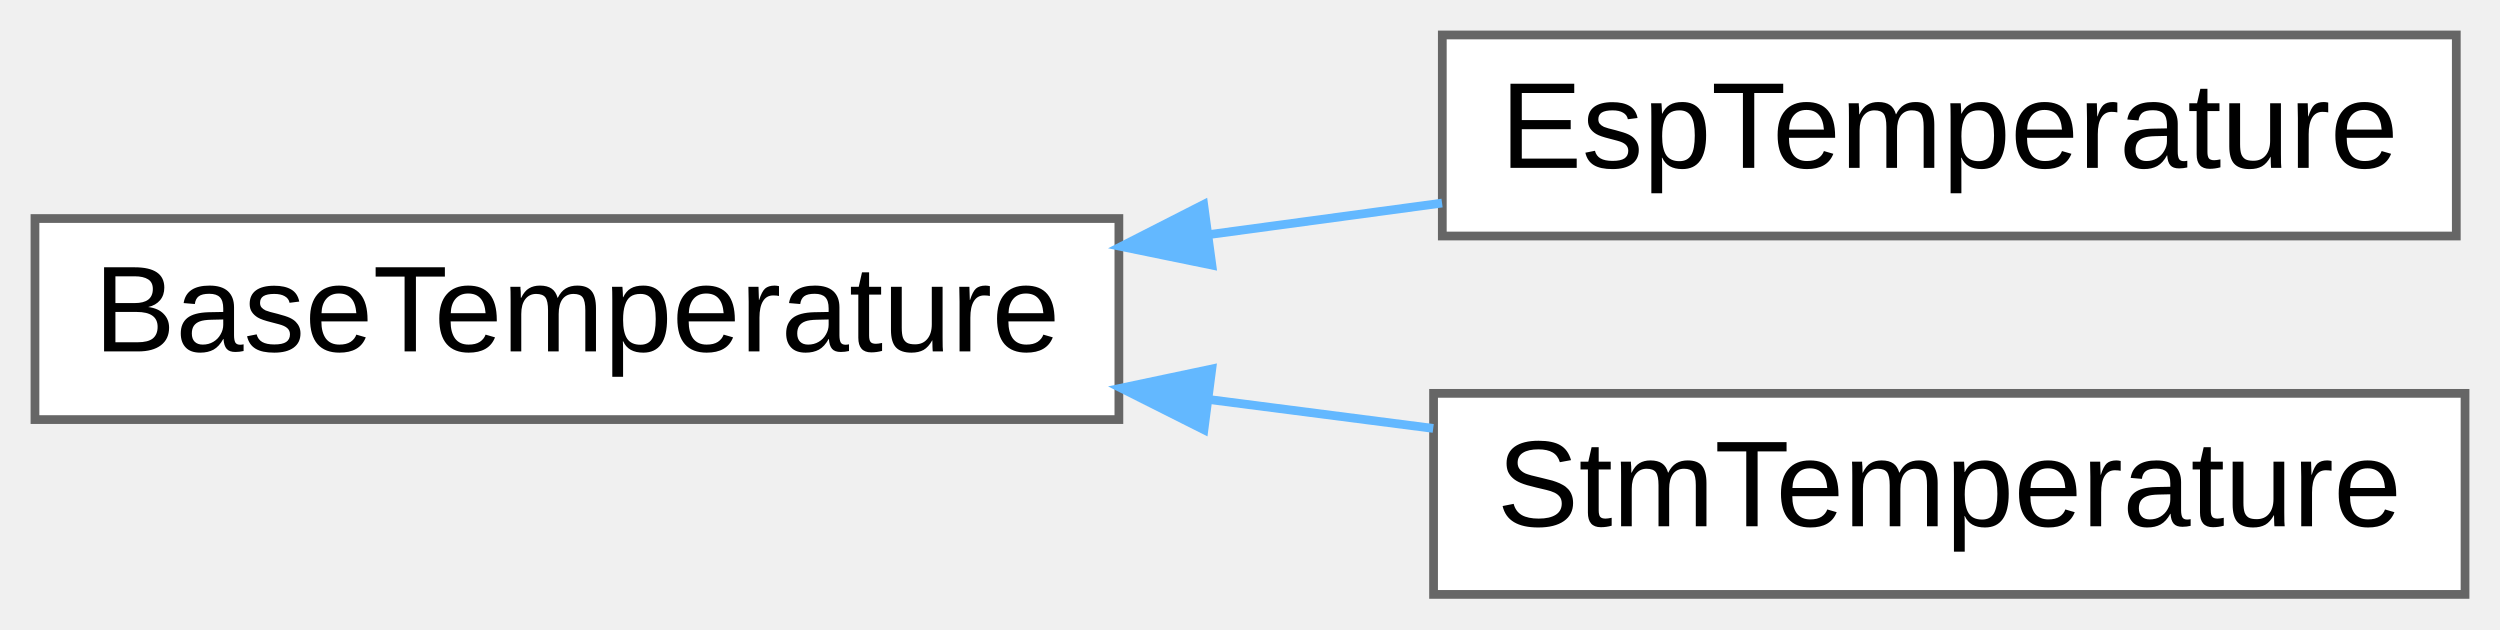
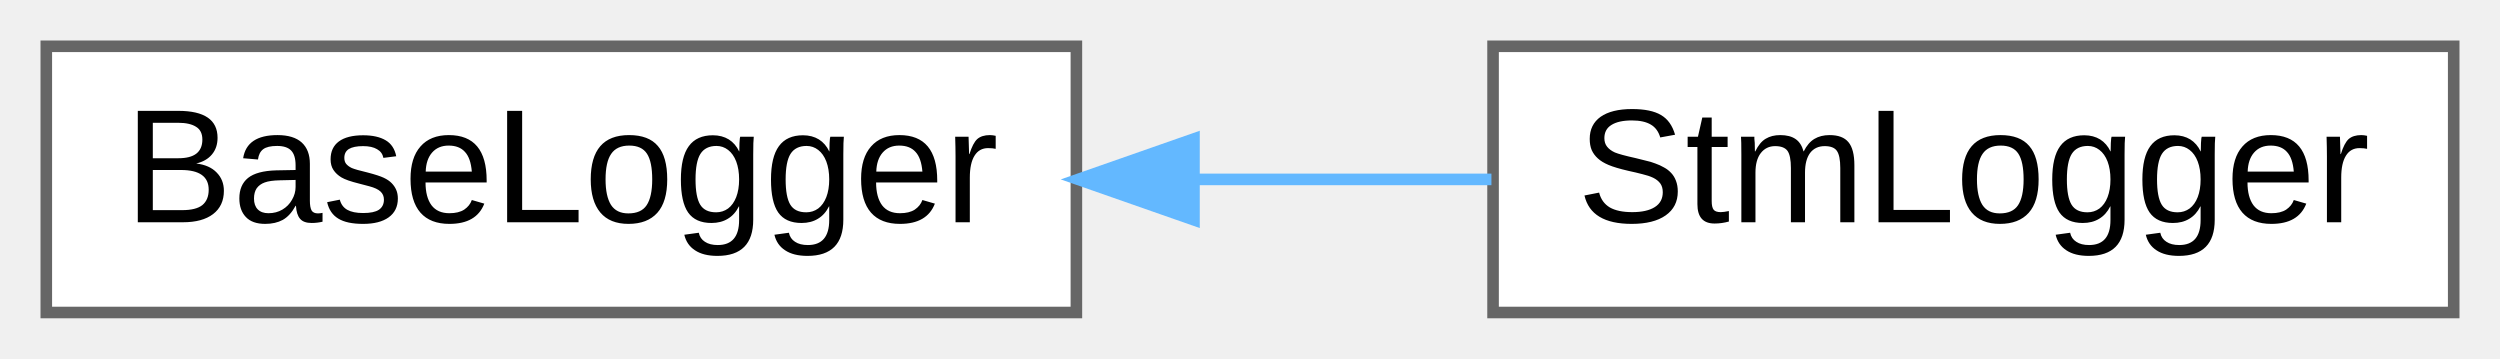
- <svg xmlns="http://www.w3.org/2000/svg" xmlns:xlink="http://www.w3.org/1999/xlink" width="286pt" height="72pt" viewBox="0.00 0.00 286.00 72.00">
-   <g id="graph0" class="graph" transform="scale(1 1) rotate(0) translate(4 68)">
+ <svg xmlns="http://www.w3.org/2000/svg" xmlns:xlink="http://www.w3.org/1999/xlink" width="216pt" height="31pt" viewBox="0.00 0.00 216.00 31.00">
+   <g id="graph0" class="graph" transform="scale(1 1) rotate(0) translate(4 27)">
    <g id="Node000000" class="node">
      <g id="a_Node000000">
-         <a xlink:href="classBaseTemperature.html" target="_top" xlink:title="Abstract base class for all temperature sensor implementations.">
-           <polygon fill="white" stroke="#666666" points="124,-43 0,-43 0,-20 124,-20 124,-43" />
-           <text text-anchor="middle" x="62" y="-27.8" font-family="Arial" font-size="14.00">BaseTemperature</text>
+         <a xlink:href="classBaseLogger.html" target="_top" xlink:title="Base logger abstract class.">
+           <polygon fill="white" stroke="#666666" points="89,-23 0,-23 0,0 89,0 89,-23" />
+           <text text-anchor="middle" x="44.5" y="-7.8" font-family="Arial" font-size="14.00">BaseLogger</text>
        </a>
      </g>
    </g>
    <g id="Node000001" class="node">
      <g id="a_Node000001">
-         <a xlink:href="classEspTemperature.html" target="_top" xlink:title="ESP32-C6 internal temperature sensor implementation.">
-           <polygon fill="white" stroke="#666666" points="277,-64 161,-64 161,-41 277,-41 277,-64" />
-           <text text-anchor="middle" x="219" y="-48.8" font-family="Arial" font-size="14.00">EspTemperature</text>
+         <a xlink:href="classStmLogger.html" target="_top" xlink:title="STM32 Logger — production-quality logging over UART/SWO/printf.">
+           <polygon fill="white" stroke="#666666" points="208,-23 125,-23 125,0 208,0 208,-23" />
+           <text text-anchor="middle" x="166.5" y="-7.8" font-family="Arial" font-size="14.00">StmLogger</text>
        </a>
      </g>
    </g>
-     <g id="edge17_Node000000_Node000001" class="edge">
-       <g id="a_edge17_Node000000_Node000001">
+     <g id="edge9_Node000000_Node000001" class="edge">
+       <g id="a_edge9_Node000000_Node000001">
        <a xlink:title=" ">
-           <path fill="none" stroke="#63b8ff" d="M134.28,-41.16C143.23,-42.37 152.28,-43.6 160.97,-44.77" />
-           <polygon fill="#63b8ff" stroke="#63b8ff" points="134.64,-37.67 124.26,-39.8 133.7,-44.61 134.64,-37.67" />
-         </a>
-       </g>
-     </g>
-     <g id="Node000002" class="node">
-       <g id="a_Node000002">
-         <a xlink:href="classStmTemperature.html" target="_top" xlink:title="STM32 Temperature sensor — stub implementation.">
-           <polygon fill="white" stroke="#666666" points="278,-23 160,-23 160,0 278,0 278,-23" />
-           <text text-anchor="middle" x="219" y="-7.8" font-family="Arial" font-size="14.00">StmTemperature</text>
-         </a>
-       </g>
-     </g>
-     <g id="edge18_Node000000_Node000002" class="edge">
-       <g id="a_edge18_Node000000_Node000002">
-         <a xlink:title=" ">
-           <path fill="none" stroke="#63b8ff" d="M134.28,-22.3C142.88,-21.19 151.59,-20.07 159.96,-18.99" />
-           <polygon fill="#63b8ff" stroke="#63b8ff" points="133.73,-18.84 124.26,-23.6 134.63,-25.79 133.73,-18.84" />
+           <path fill="none" stroke="#63b8ff" d="M99.17,-11.5C107.8,-11.5 116.61,-11.5 124.86,-11.5" />
+           <polygon fill="#63b8ff" stroke="#63b8ff" points="99.16,-8 89.16,-11.5 99.16,-15 99.16,-8" />
        </a>
      </g>
    </g>
  </g>
</svg>
